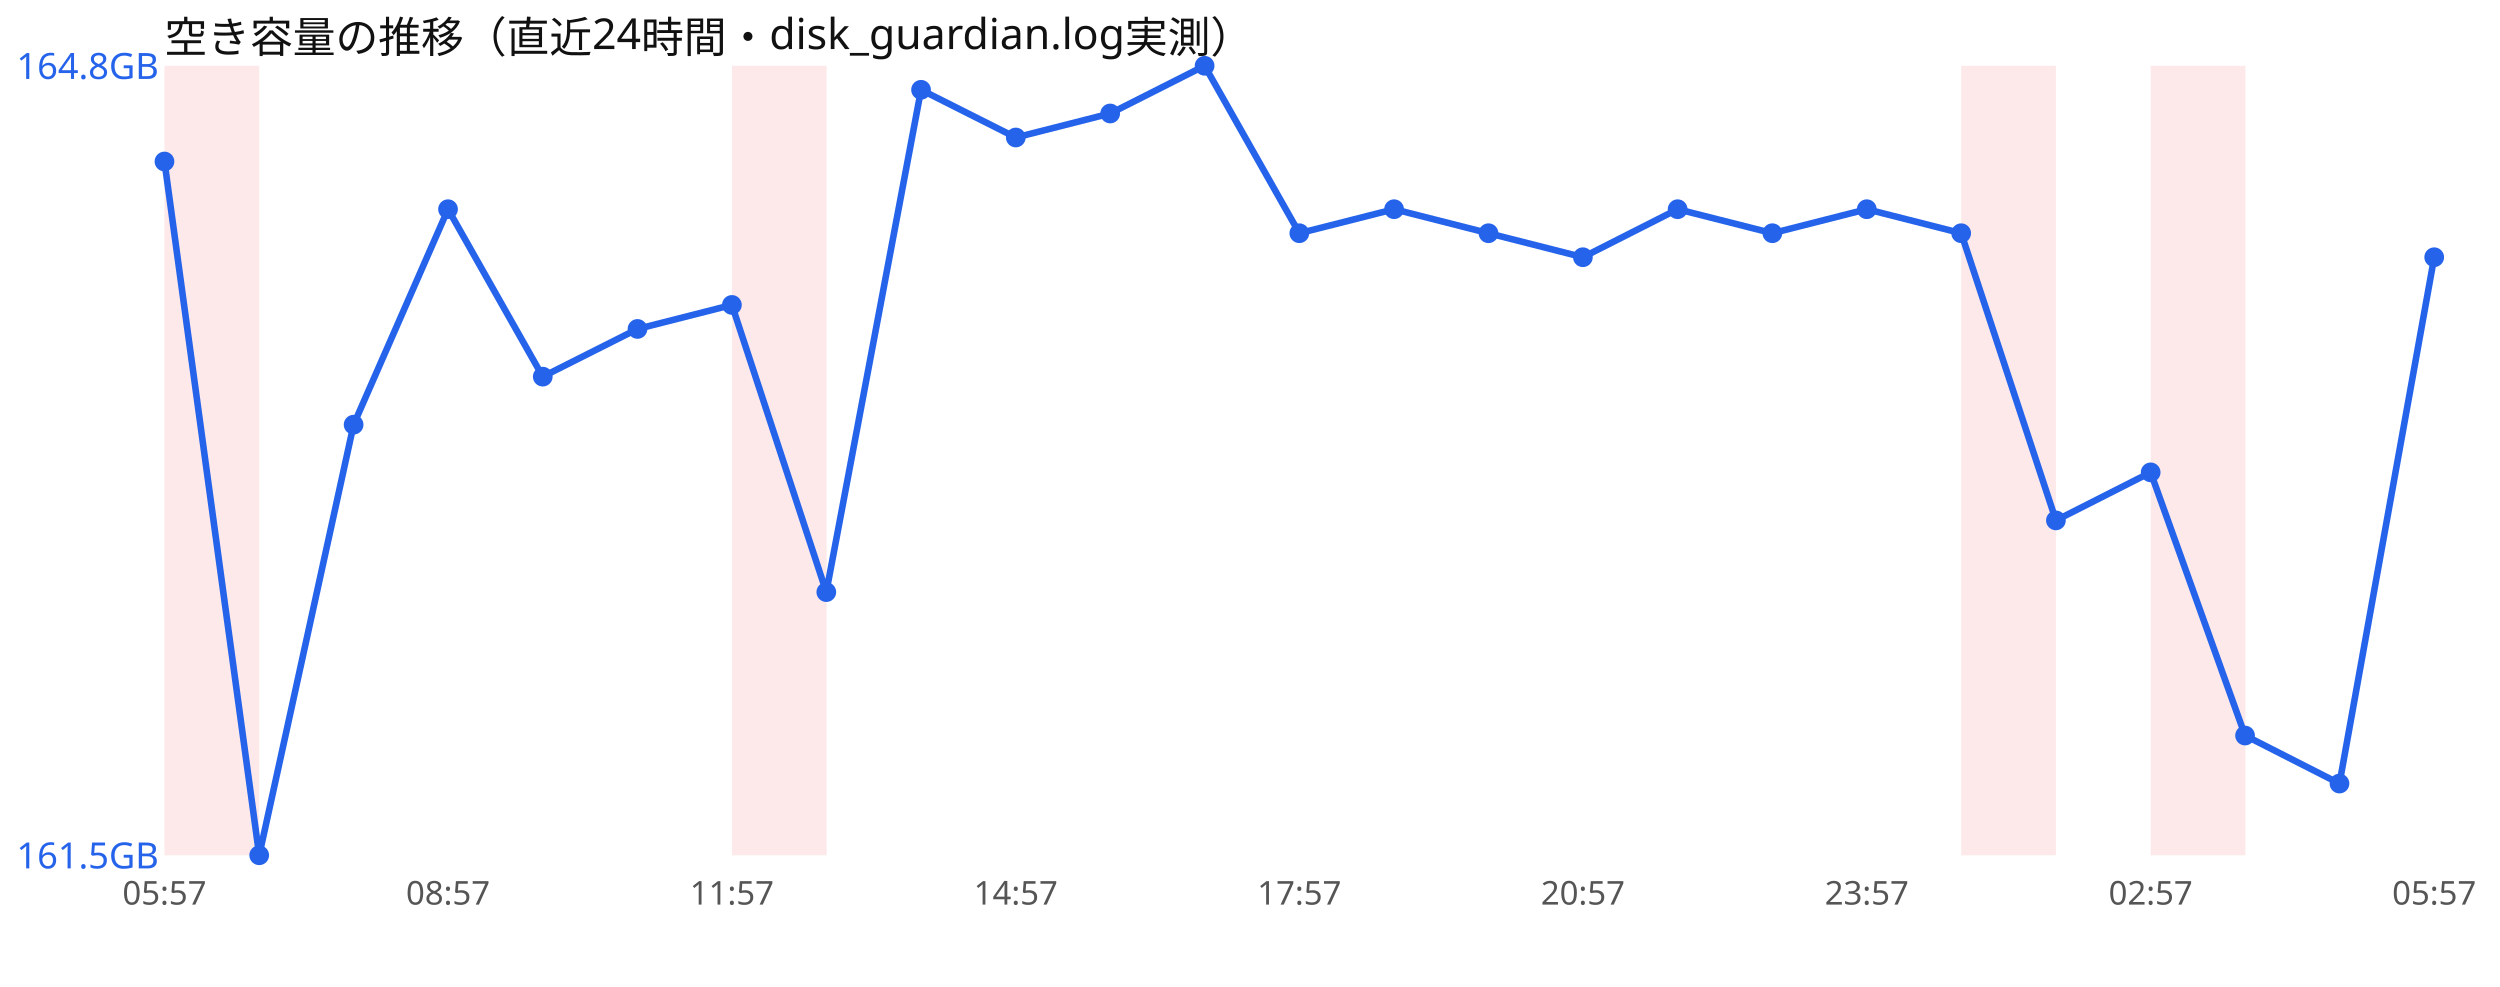
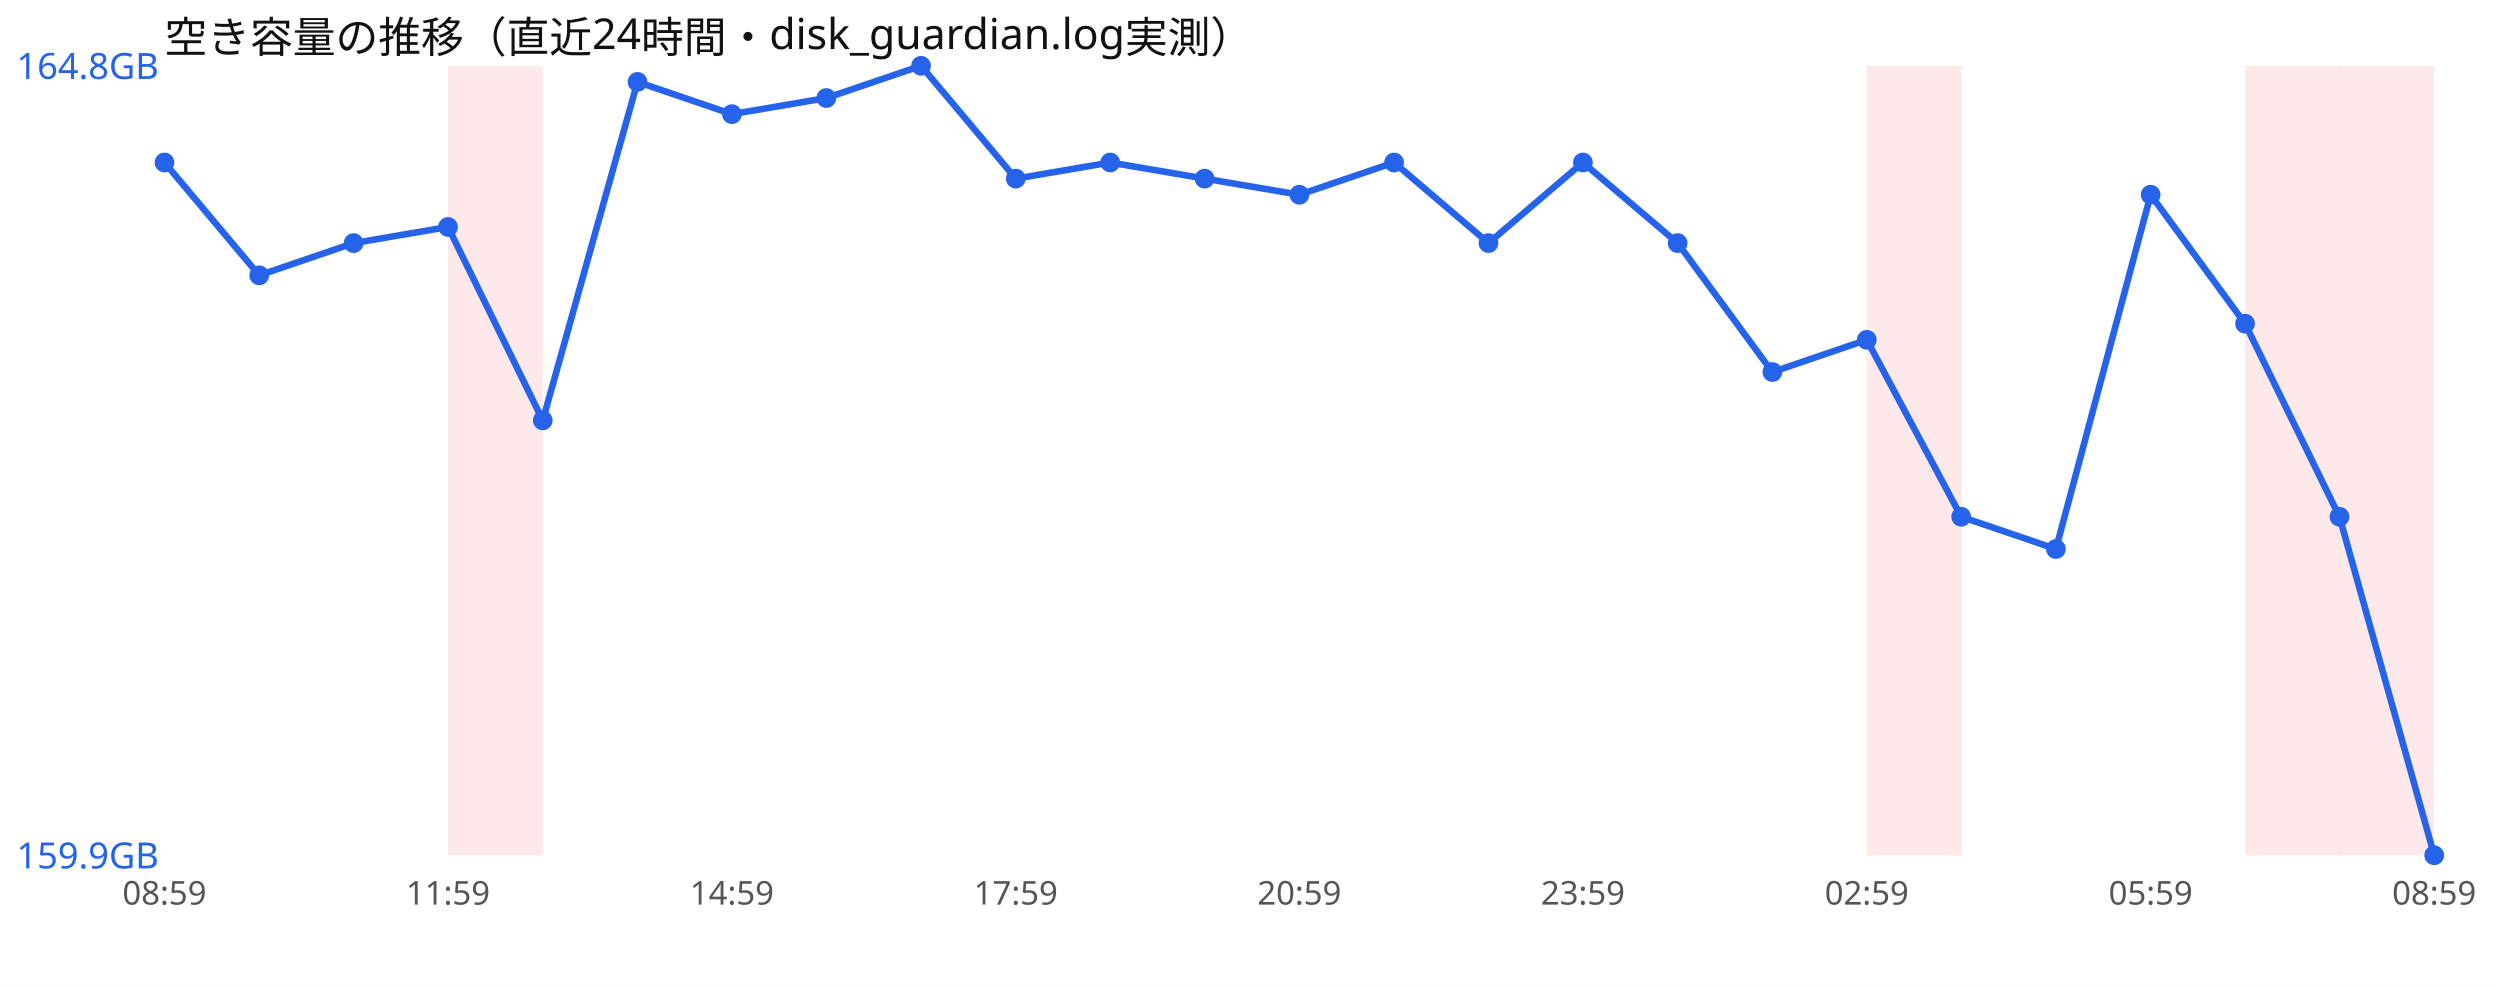
<svg xmlns="http://www.w3.org/2000/svg" width="760" height="300" viewBox="0 0 760 300" font-family="sans-serif">
  <rect width="760" height="300" fill="#ffffff" />
  <text x="50" y="16" font-size="13" fill="#111">空き容量の推移（直近24時間・disk_guardian.log実測）</text>
-   <rect x="50.0" y="20" width="28.8" height="240" fill="#ef4444" opacity="0.12" />
-   <rect x="222.5" y="20" width="28.8" height="240" fill="#ef4444" opacity="0.12" />
-   <rect x="596.2" y="20" width="28.8" height="240" fill="#ef4444" opacity="0.12" />
-   <rect x="653.8" y="20" width="28.8" height="240" fill="#ef4444" opacity="0.12" />
-   <polyline points="50.0,49.1 78.8,260.0 107.5,129.1 136.2,63.6 165.0,114.5 193.8,100.0 222.5,92.7 251.2,180.0 280.0,27.3 308.8,41.8 337.5,34.5 366.2,20.0 395.0,70.9 423.8,63.6 452.5,70.9 481.2,78.2 510.0,63.6 538.8,70.9 567.5,63.6 596.2,70.9 625.0,158.2 653.8,143.6 682.5,223.6 711.2,238.2 740.0,78.2" fill="none" stroke="#2563eb" stroke-width="2" />
-   <circle cx="50.0" cy="49.1" r="3" fill="#2563eb" />
-   <circle cx="78.8" cy="260.0" r="3" fill="#2563eb" />
-   <circle cx="107.5" cy="129.1" r="3" fill="#2563eb" />
-   <circle cx="136.2" cy="63.6" r="3" fill="#2563eb" />
-   <circle cx="165.0" cy="114.5" r="3" fill="#2563eb" />
-   <circle cx="193.8" cy="100.0" r="3" fill="#2563eb" />
-   <circle cx="222.5" cy="92.7" r="3" fill="#2563eb" />
-   <circle cx="251.2" cy="180.0" r="3" fill="#2563eb" />
-   <circle cx="280.0" cy="27.3" r="3" fill="#2563eb" />
-   <circle cx="308.8" cy="41.8" r="3" fill="#2563eb" />
-   <circle cx="337.5" cy="34.5" r="3" fill="#2563eb" />
-   <circle cx="366.2" cy="20.0" r="3" fill="#2563eb" />
-   <circle cx="395.0" cy="70.9" r="3" fill="#2563eb" />
-   <circle cx="423.8" cy="63.6" r="3" fill="#2563eb" />
-   <circle cx="452.5" cy="70.9" r="3" fill="#2563eb" />
-   <circle cx="481.2" cy="78.2" r="3" fill="#2563eb" />
-   <circle cx="510.0" cy="63.6" r="3" fill="#2563eb" />
-   <circle cx="538.8" cy="70.9" r="3" fill="#2563eb" />
-   <circle cx="567.5" cy="63.6" r="3" fill="#2563eb" />
-   <circle cx="596.2" cy="70.9" r="3" fill="#2563eb" />
-   <circle cx="625.0" cy="158.2" r="3" fill="#2563eb" />
-   <circle cx="653.8" cy="143.6" r="3" fill="#2563eb" />
-   <circle cx="682.5" cy="223.6" r="3" fill="#2563eb" />
-   <circle cx="711.2" cy="238.2" r="3" fill="#2563eb" />
-   <circle cx="740.0" cy="78.2" r="3" fill="#2563eb" />
+   <rect x="136.2" y="20" width="28.8" height="240" fill="#ef4444" opacity="0.12" />
+   <rect x="567.5" y="20" width="28.8" height="240" fill="#ef4444" opacity="0.12" />
+   <rect x="682.5" y="20" width="28.8" height="240" fill="#ef4444" opacity="0.12" />
+   <rect x="711.2" y="20" width="28.8" height="240" fill="#ef4444" opacity="0.12" />
+   <polyline points="50.0,49.4 78.8,83.7 107.5,73.9 136.2,69.0 165.0,127.8 193.8,24.9 222.5,34.7 251.2,29.8 280.0,20.0 308.8,54.3 337.5,49.4 366.2,54.3 395.0,59.2 423.8,49.4 452.5,73.9 481.2,49.4 510.0,73.9 538.8,113.1 567.5,103.3 596.2,157.1 625.0,166.9 653.8,59.2 682.5,98.4 711.2,157.1 740.0,260.0" fill="none" stroke="#2563eb" stroke-width="2" />
+   <circle cx="50.0" cy="49.4" r="3" fill="#2563eb" />
+   <circle cx="78.8" cy="83.7" r="3" fill="#2563eb" />
+   <circle cx="107.5" cy="73.9" r="3" fill="#2563eb" />
+   <circle cx="136.2" cy="69.0" r="3" fill="#2563eb" />
+   <circle cx="165.0" cy="127.8" r="3" fill="#2563eb" />
+   <circle cx="193.8" cy="24.9" r="3" fill="#2563eb" />
+   <circle cx="222.5" cy="34.7" r="3" fill="#2563eb" />
+   <circle cx="251.2" cy="29.8" r="3" fill="#2563eb" />
+   <circle cx="280.0" cy="20.0" r="3" fill="#2563eb" />
+   <circle cx="308.8" cy="54.3" r="3" fill="#2563eb" />
+   <circle cx="337.5" cy="49.4" r="3" fill="#2563eb" />
+   <circle cx="366.2" cy="54.3" r="3" fill="#2563eb" />
+   <circle cx="395.0" cy="59.2" r="3" fill="#2563eb" />
+   <circle cx="423.8" cy="49.4" r="3" fill="#2563eb" />
+   <circle cx="452.5" cy="73.9" r="3" fill="#2563eb" />
+   <circle cx="481.2" cy="49.4" r="3" fill="#2563eb" />
+   <circle cx="510.0" cy="73.9" r="3" fill="#2563eb" />
+   <circle cx="538.8" cy="113.1" r="3" fill="#2563eb" />
+   <circle cx="567.5" cy="103.3" r="3" fill="#2563eb" />
+   <circle cx="596.2" cy="157.1" r="3" fill="#2563eb" />
+   <circle cx="625.0" cy="166.9" r="3" fill="#2563eb" />
+   <circle cx="653.8" cy="59.2" r="3" fill="#2563eb" />
+   <circle cx="682.5" cy="98.4" r="3" fill="#2563eb" />
+   <circle cx="711.2" cy="157.1" r="3" fill="#2563eb" />
+   <circle cx="740.0" cy="260.0" r="3" fill="#2563eb" />
  <text x="5" y="24.0" font-size="11" fill="#2563eb">164.8GB</text>
-   <text x="5" y="264.0" font-size="11" fill="#2563eb">161.5GB</text>
-   <text x="50.0" y="275" font-size="10" fill="#555" text-anchor="middle">05:57</text>
-   <text x="136.2" y="275" font-size="10" fill="#555" text-anchor="middle">08:57</text>
-   <text x="222.5" y="275" font-size="10" fill="#555" text-anchor="middle">11:57</text>
-   <text x="308.8" y="275" font-size="10" fill="#555" text-anchor="middle">14:57</text>
-   <text x="395.0" y="275" font-size="10" fill="#555" text-anchor="middle">17:57</text>
-   <text x="481.2" y="275" font-size="10" fill="#555" text-anchor="middle">20:57</text>
-   <text x="567.5" y="275" font-size="10" fill="#555" text-anchor="middle">23:57</text>
-   <text x="653.8" y="275" font-size="10" fill="#555" text-anchor="middle">02:57</text>
-   <text x="740.0" y="275" font-size="10" fill="#555" text-anchor="middle">05:57</text>
+   <text x="5" y="264.0" font-size="11" fill="#2563eb">159.9GB</text>
+   <text x="50.0" y="275" font-size="10" fill="#555" text-anchor="middle">08:59</text>
+   <text x="136.2" y="275" font-size="10" fill="#555" text-anchor="middle">11:59</text>
+   <text x="222.5" y="275" font-size="10" fill="#555" text-anchor="middle">14:59</text>
+   <text x="308.8" y="275" font-size="10" fill="#555" text-anchor="middle">17:59</text>
+   <text x="395.0" y="275" font-size="10" fill="#555" text-anchor="middle">20:59</text>
+   <text x="481.2" y="275" font-size="10" fill="#555" text-anchor="middle">23:59</text>
+   <text x="567.5" y="275" font-size="10" fill="#555" text-anchor="middle">02:59</text>
+   <text x="653.8" y="275" font-size="10" fill="#555" text-anchor="middle">05:59</text>
+   <text x="740.0" y="275" font-size="10" fill="#555" text-anchor="middle">08:59</text>
</svg>
